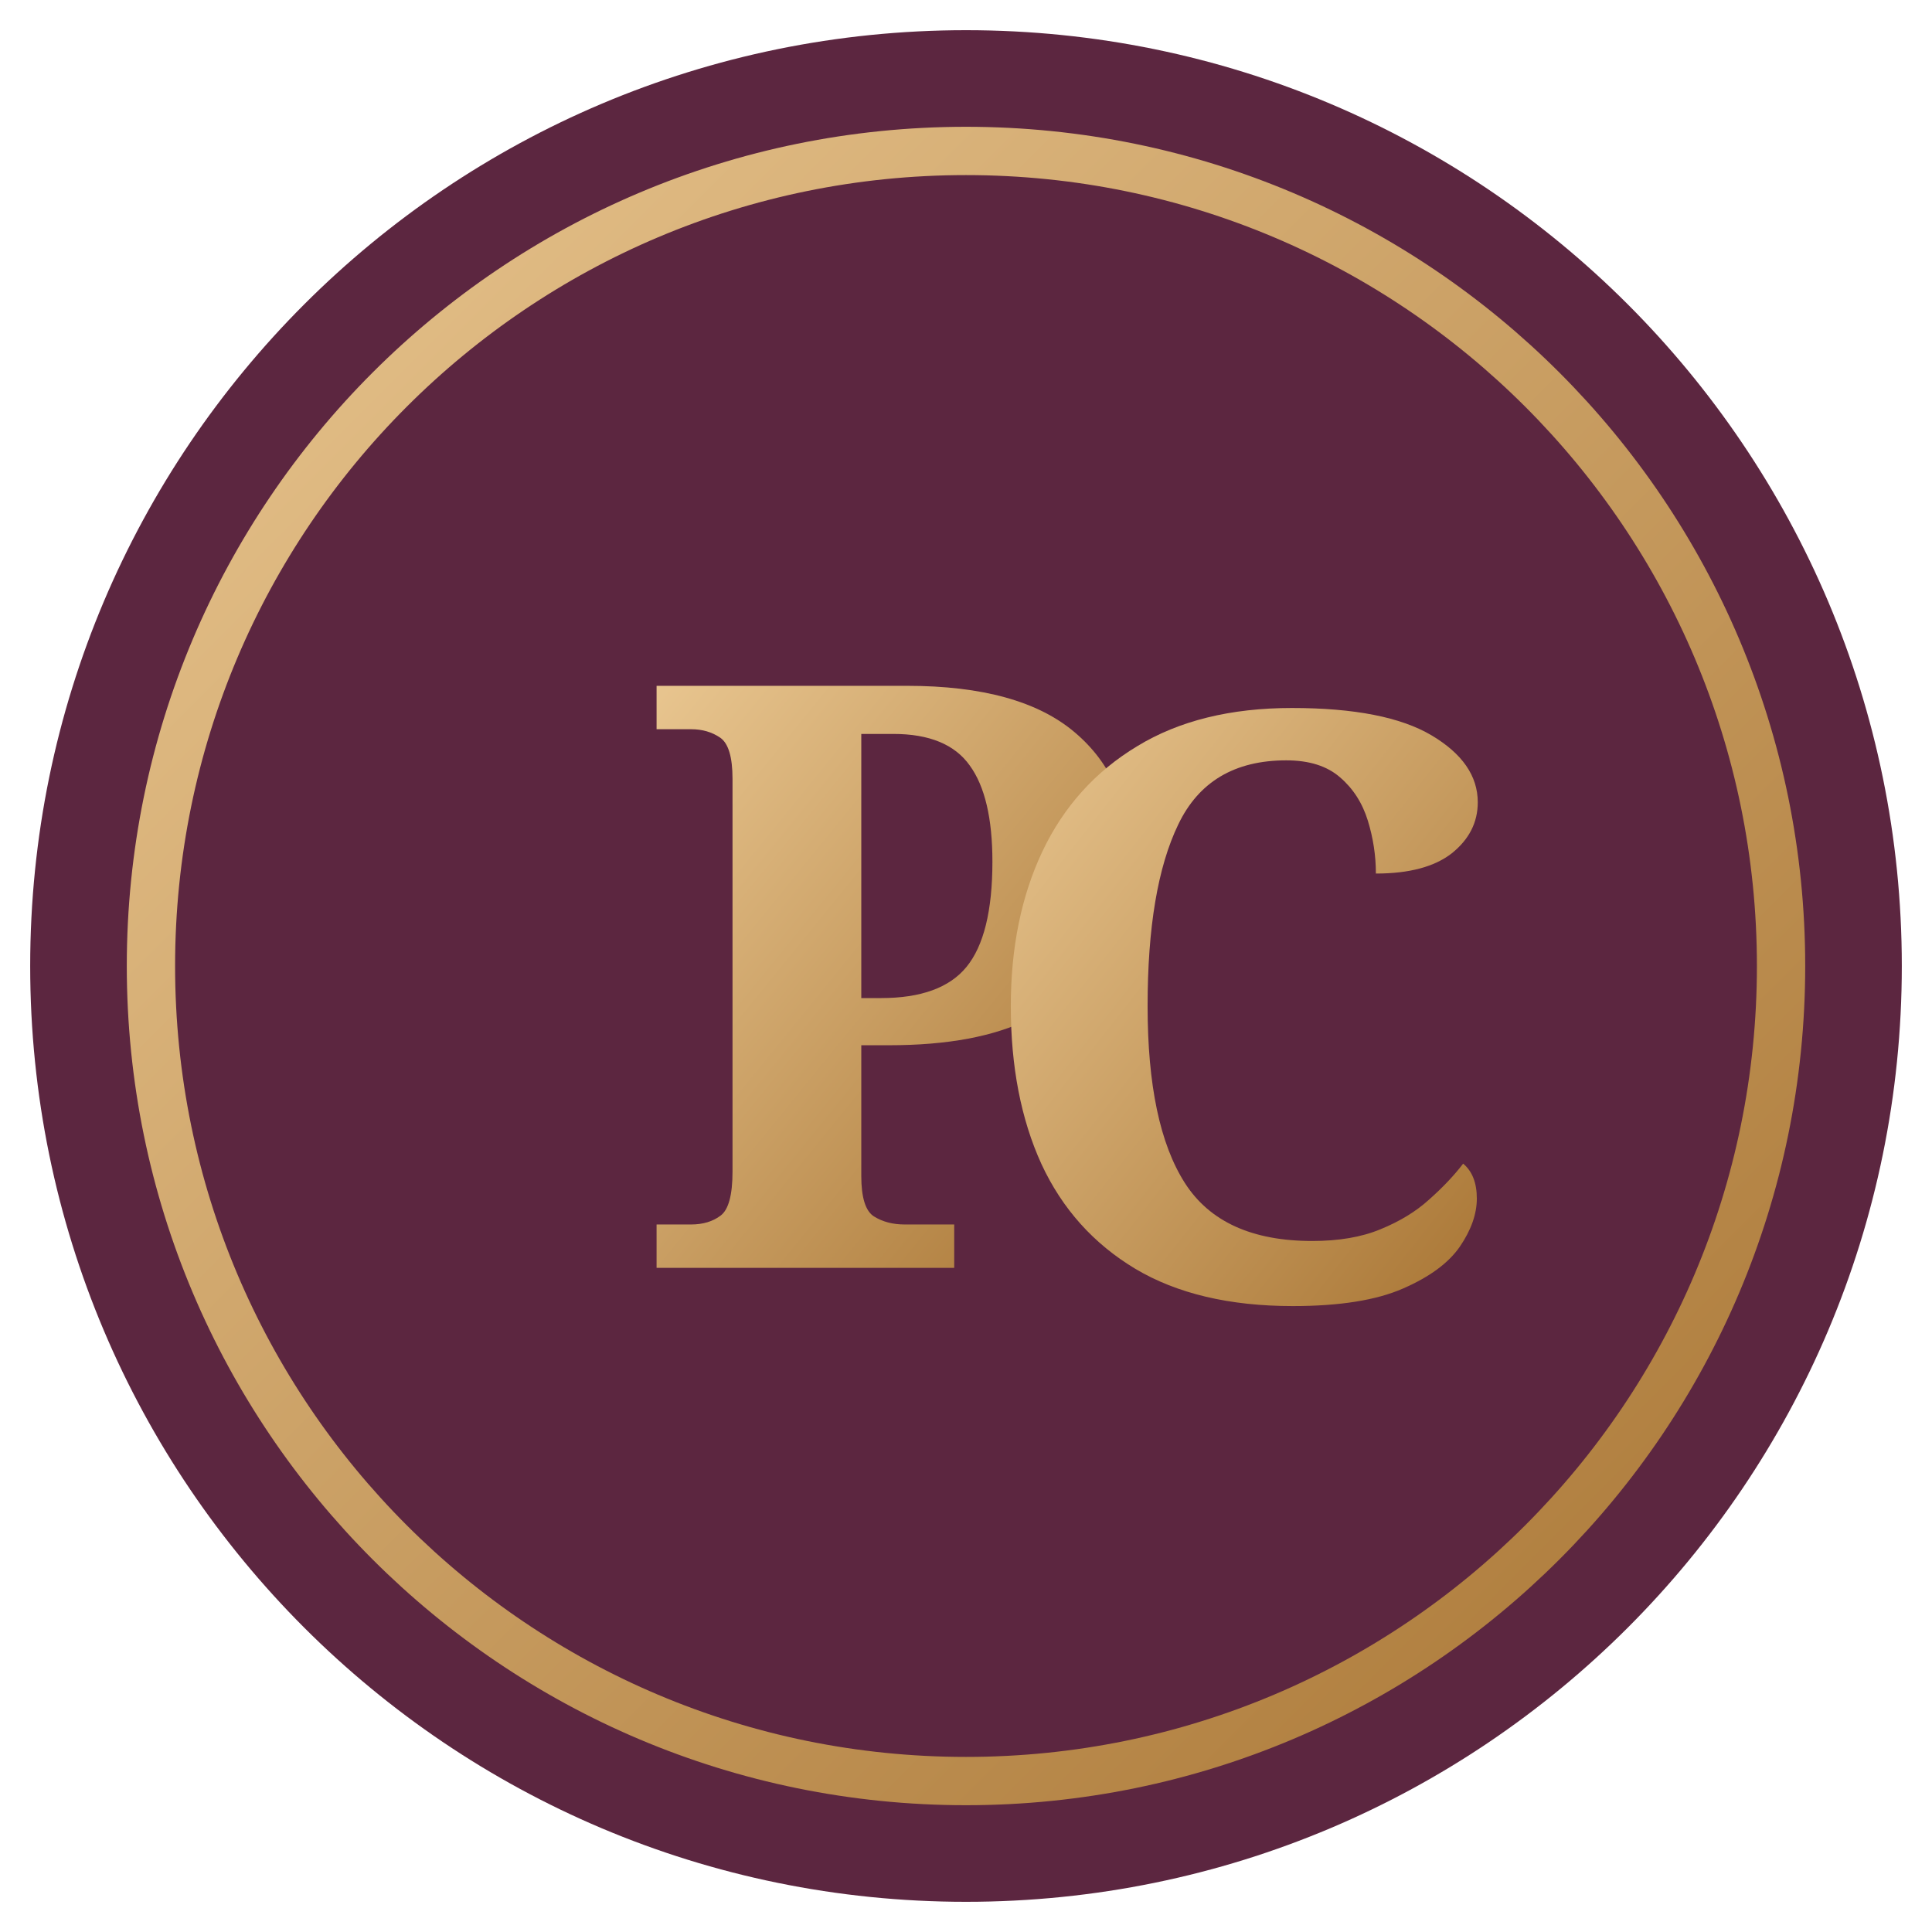
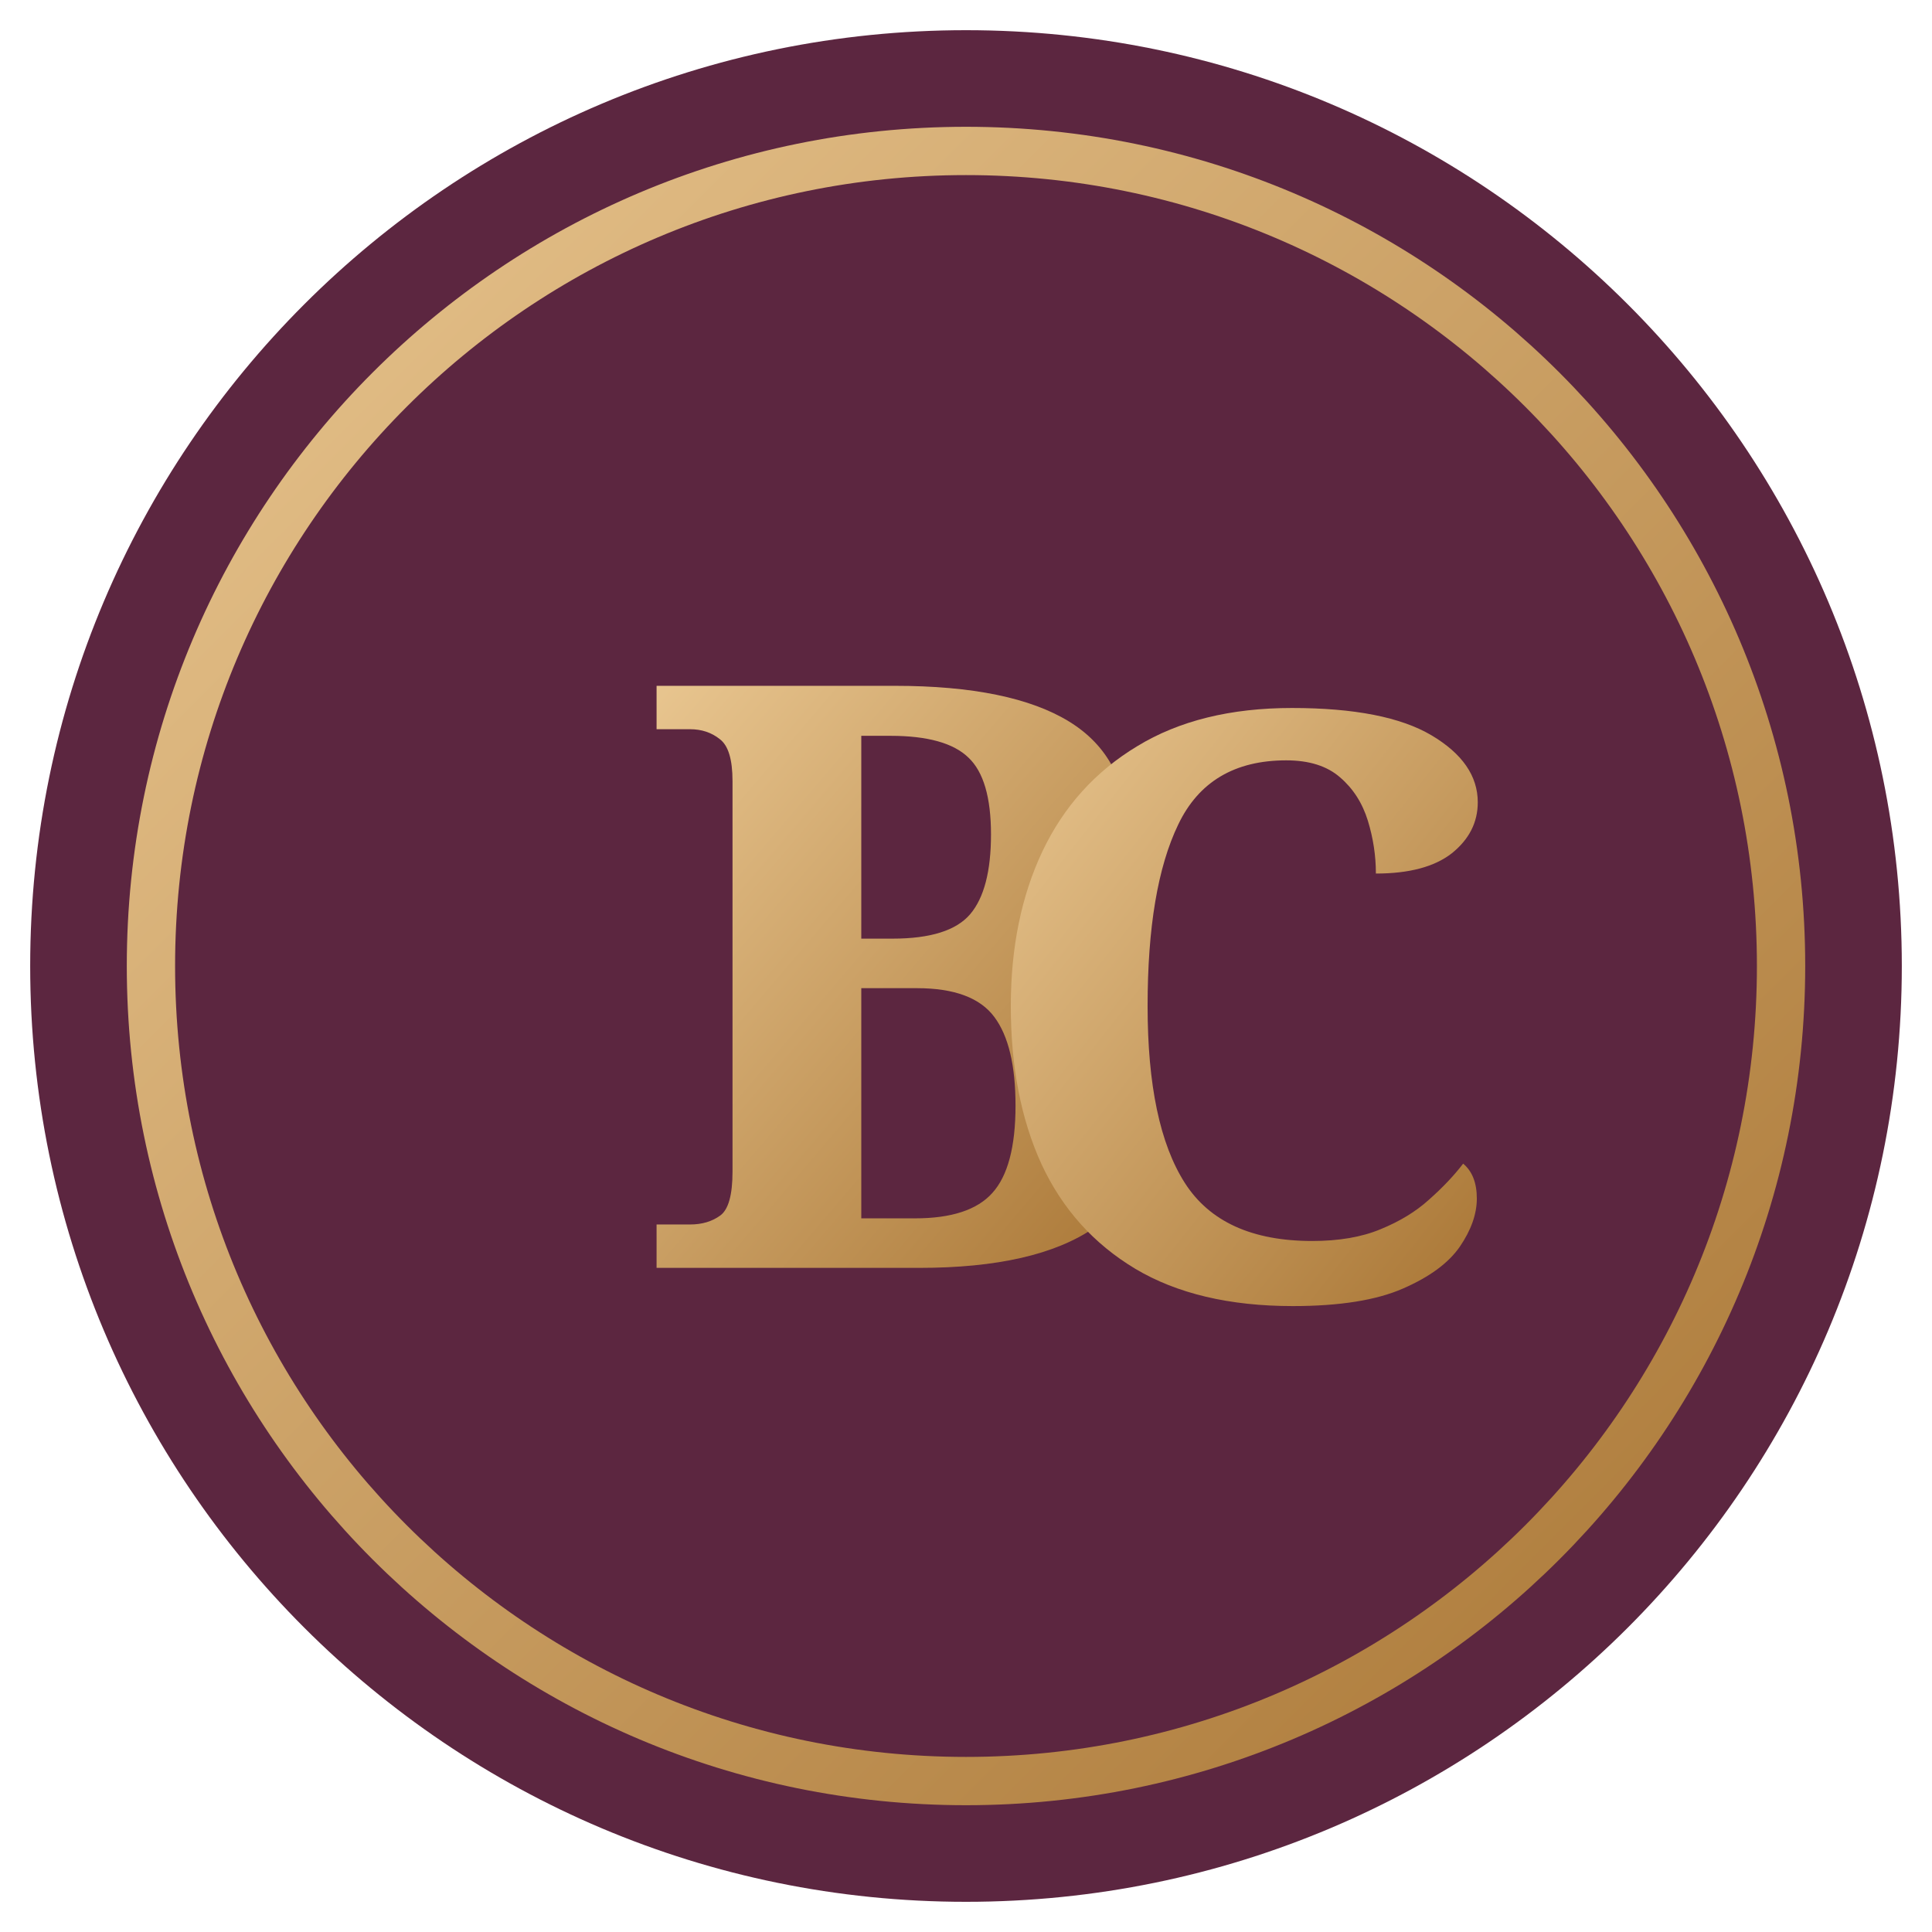
<svg xmlns="http://www.w3.org/2000/svg" viewBox="0 0 64 64">
  <defs>
    <linearGradient id="g" x1="0" y1="0" x2="1" y2="1">
      <stop offset="0" stop-color="#e8c58f" />
      <stop offset="1" stop-color="#a97635" />
    </linearGradient>
  </defs>
  <circle cx="32" cy="32" r="31" fill="#5c2640" />
  <circle cx="32" cy="32" r="27" fill="none" stroke="url(#g)" stroke-width="1.6" />
-   <text x="21" y="42" font-family="Georgia, serif" font-size="27" font-weight="600" fill="url(#g)">P</text>
+   <text x="21" y="42" font-family="Georgia, serif" font-size="27" font-weight="600" fill="url(#g)">B</text>
  <text x="32" y="43" font-family="Georgia, serif" font-size="27" font-weight="600" fill="url(#g)">C</text>
</svg>
